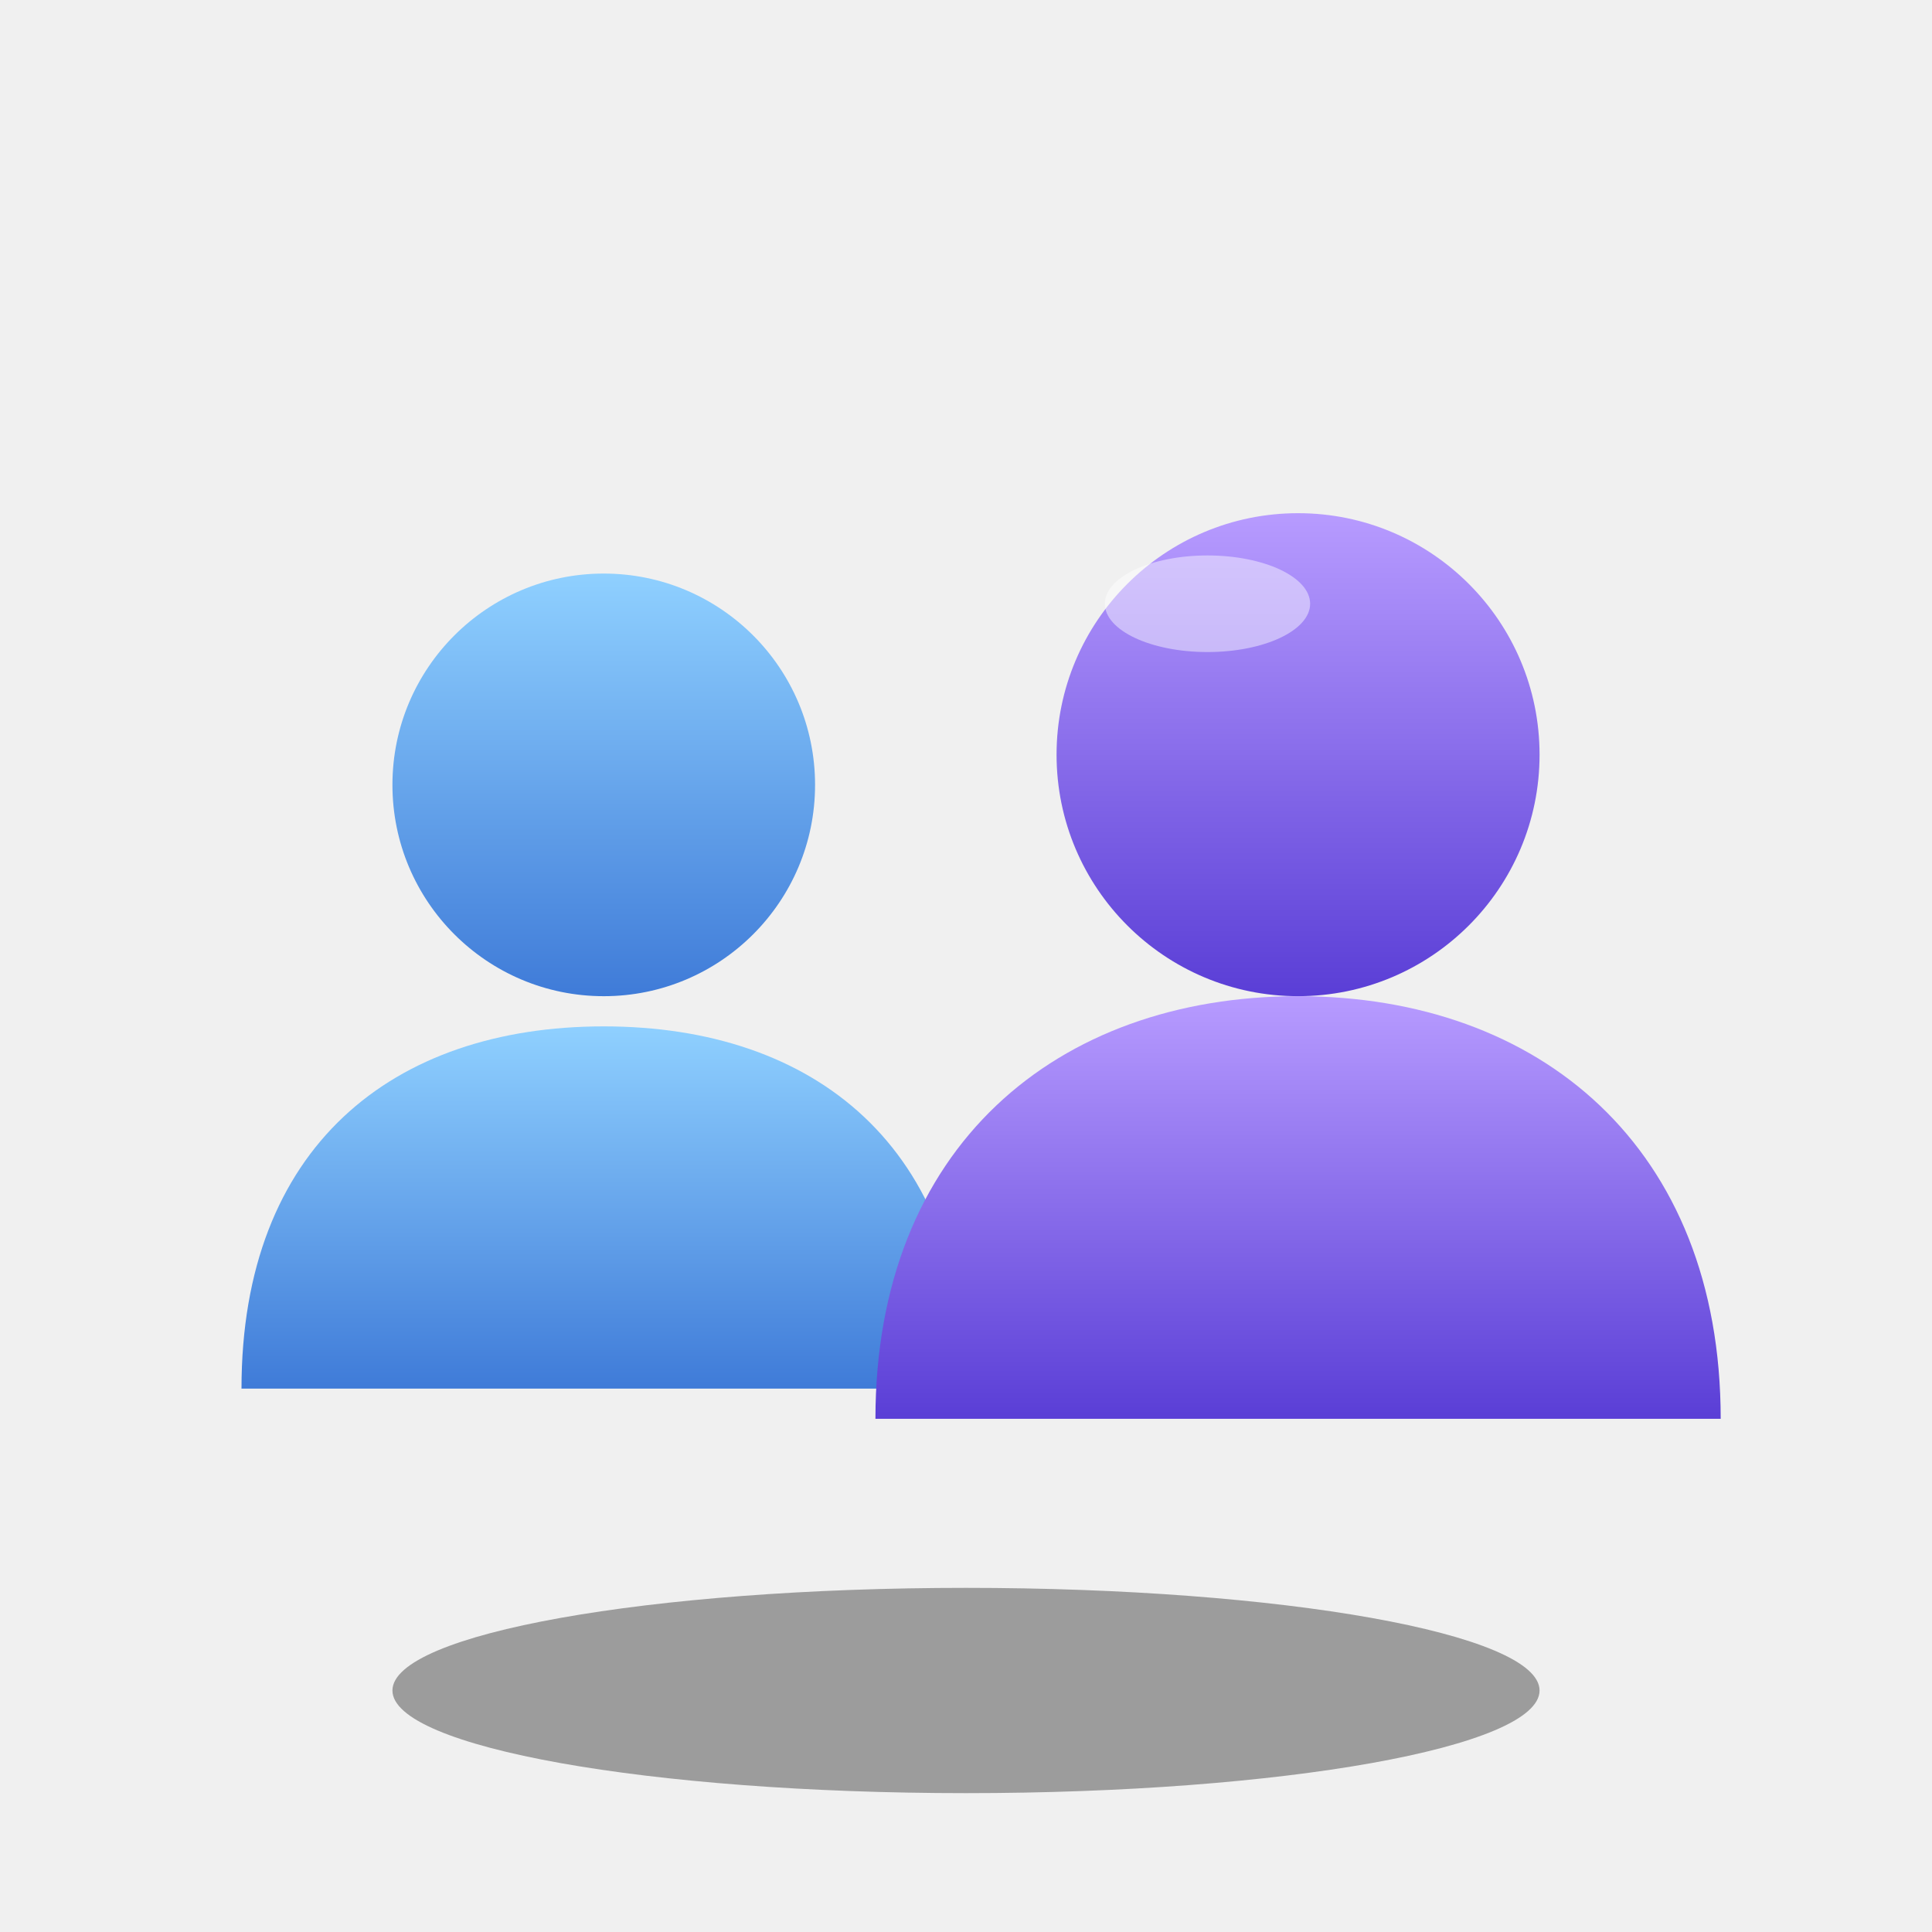
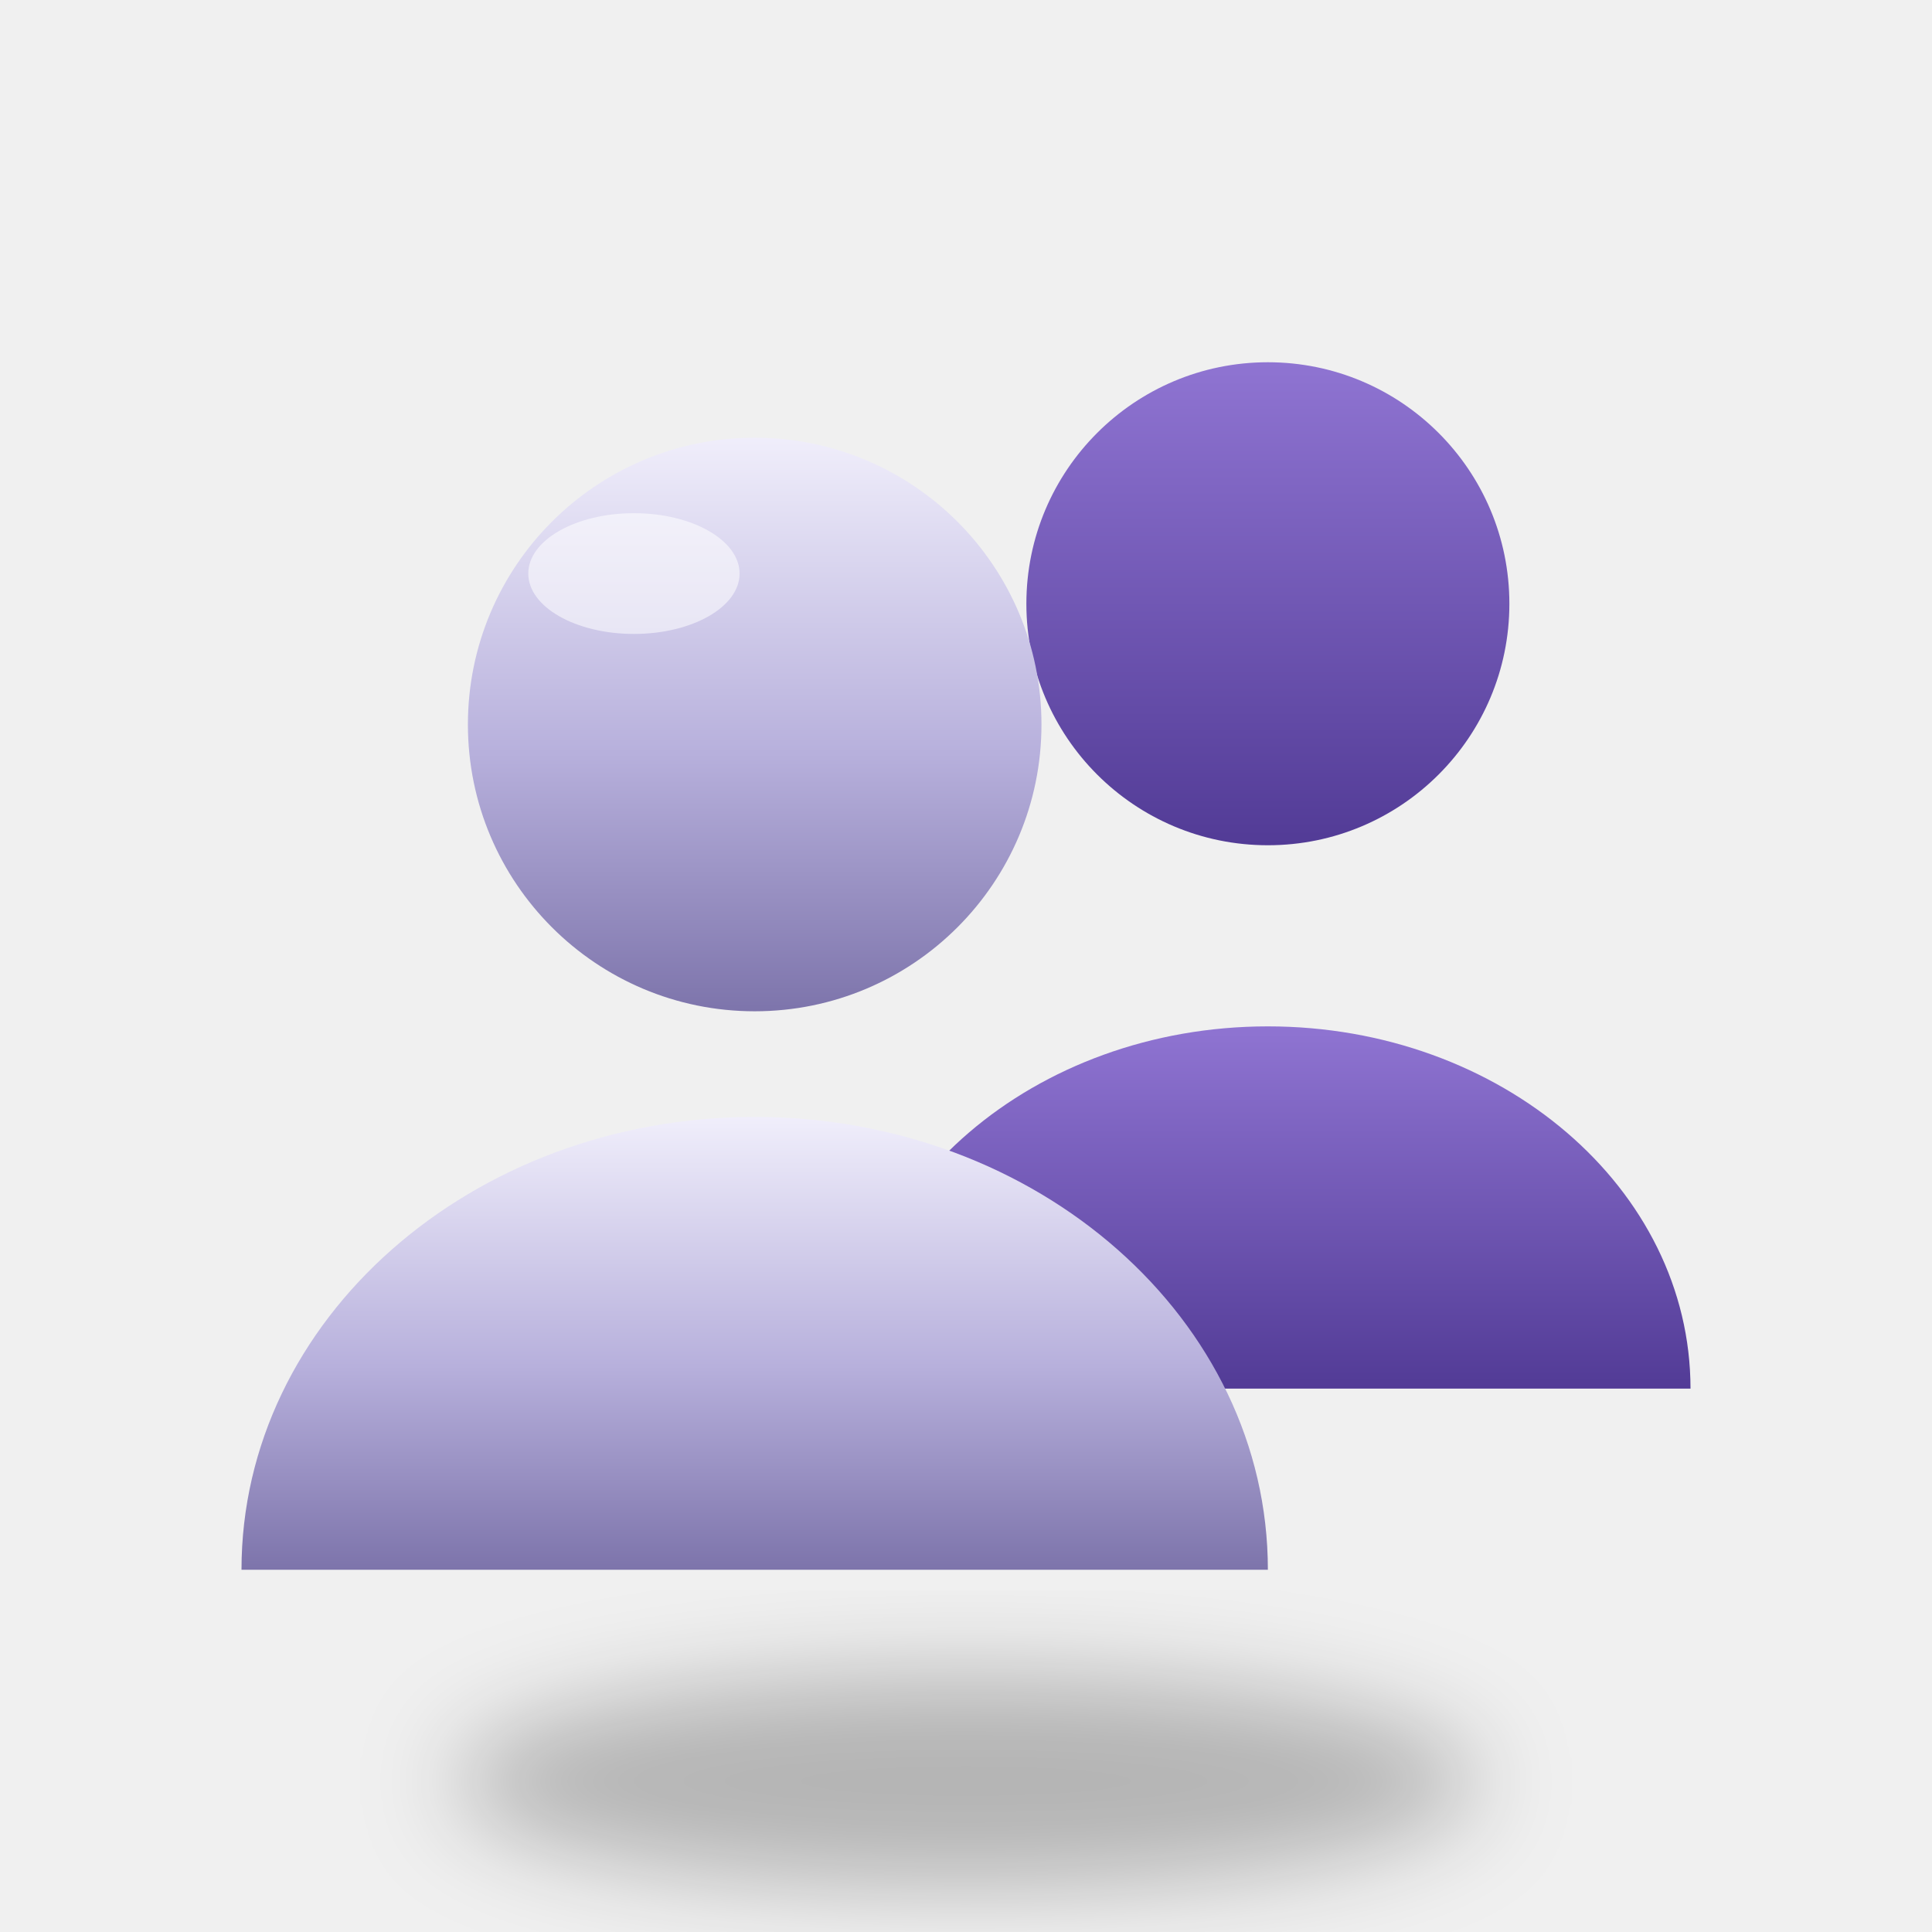
<svg xmlns="http://www.w3.org/2000/svg" viewBox="0 0 64 64">
  <defs>
-     <linearGradient id="u1" x1="0" y1="0" x2="0" y2="1">
-       <stop offset="0" stop-color="#b79bff" />
-       <stop offset="1" stop-color="#5a3ed6" />
+     <linearGradient id="mtl" x1="0" y1="0" x2="0" y2="1">
+       <stop offset="0" stop-color="#f0eefb" />
+       <stop offset="0.55" stop-color="#b7b0dc" />
+       <stop offset="1" stop-color="#7d74ab" />
    </linearGradient>
-     <linearGradient id="u2" x1="0" y1="0" x2="0" y2="1">
-       <stop offset="0" stop-color="#8fd0ff" />
-       <stop offset="1" stop-color="#3f7bd8" />
+     <linearGradient id="mtlD" x1="0" y1="0" x2="0" y2="1">
+       <stop offset="0" stop-color="#9c94c6" />
+       <stop offset="1" stop-color="#5a5384" />
    </linearGradient>
+     <linearGradient id="pur" x1="0" y1="0" x2="0" y2="1">
+       <stop offset="0" stop-color="#c3a7f8" />
+       <stop offset="1" stop-color="#7452cf" />
+     </linearGradient>
+     <linearGradient id="purD" x1="0" y1="0" x2="0" y2="1">
+       <stop offset="0" stop-color="#8f74d2" />
+       <stop offset="1" stop-color="#523b96" />
+     </linearGradient>
+     <linearGradient id="grn" x1="0" y1="0" x2="0" y2="1">
+       <stop offset="0" stop-color="#9df3c0" />
+       <stop offset="1" stop-color="#359e67" />
+     </linearGradient>
+     <linearGradient id="grnD" x1="0" y1="0" x2="0" y2="1">
+       <stop offset="0" stop-color="#57c48b" />
+       <stop offset="1" stop-color="#1e7a4c" />
+     </linearGradient>
+     <linearGradient id="navy" x1="0" y1="0" x2="0" y2="1">
+       <stop offset="0" stop-color="#575f8a" />
+       <stop offset="1" stop-color="#2c3052" />
+     </linearGradient>
+     <filter id="sh" x="-40%" y="-40%" width="180%" height="180%">
+       <feGaussianBlur stdDeviation="1.6" />
+     </filter>
  </defs>
-   <ellipse cx="32" cy="56" rx="19" ry="3.4" fill="#000" opacity=".35" />
-   <circle cx="20" cy="26" r="7" fill="url(#u2)" />
-   <path d="M8 46c0-8 5-12 12-12s12 4 12 12z" fill="url(#u2)" />
-   <circle cx="43" cy="25" r="8" fill="url(#u1)" />
-   <path d="M29 47c0-9 6-14 14-14s14 5 14 14z" fill="url(#u1)" />
-   <ellipse cx="40" cy="20" rx="3.4" ry="1.6" fill="#fff" opacity=".45" />
+   <ellipse cx="32" cy="59" rx="17" ry="3.5" fill="#000" opacity="0.25" filter="url(#sh)" />
+   <circle cx="42" cy="20" r="8" fill="url(#purD)" />
+   <path d="M28 46 a14 12 0 0 1 28 0 z" fill="url(#purD)" />
+   <circle cx="25" cy="24" r="9.5" fill="url(#mtl)" />
+   <path d="M8 52 a17 15 0 0 1 34 0 z" fill="url(#mtl)" />
+   <ellipse cx="21" cy="19" rx="3.5" ry="2" fill="#fff" opacity="0.55" />
</svg>
